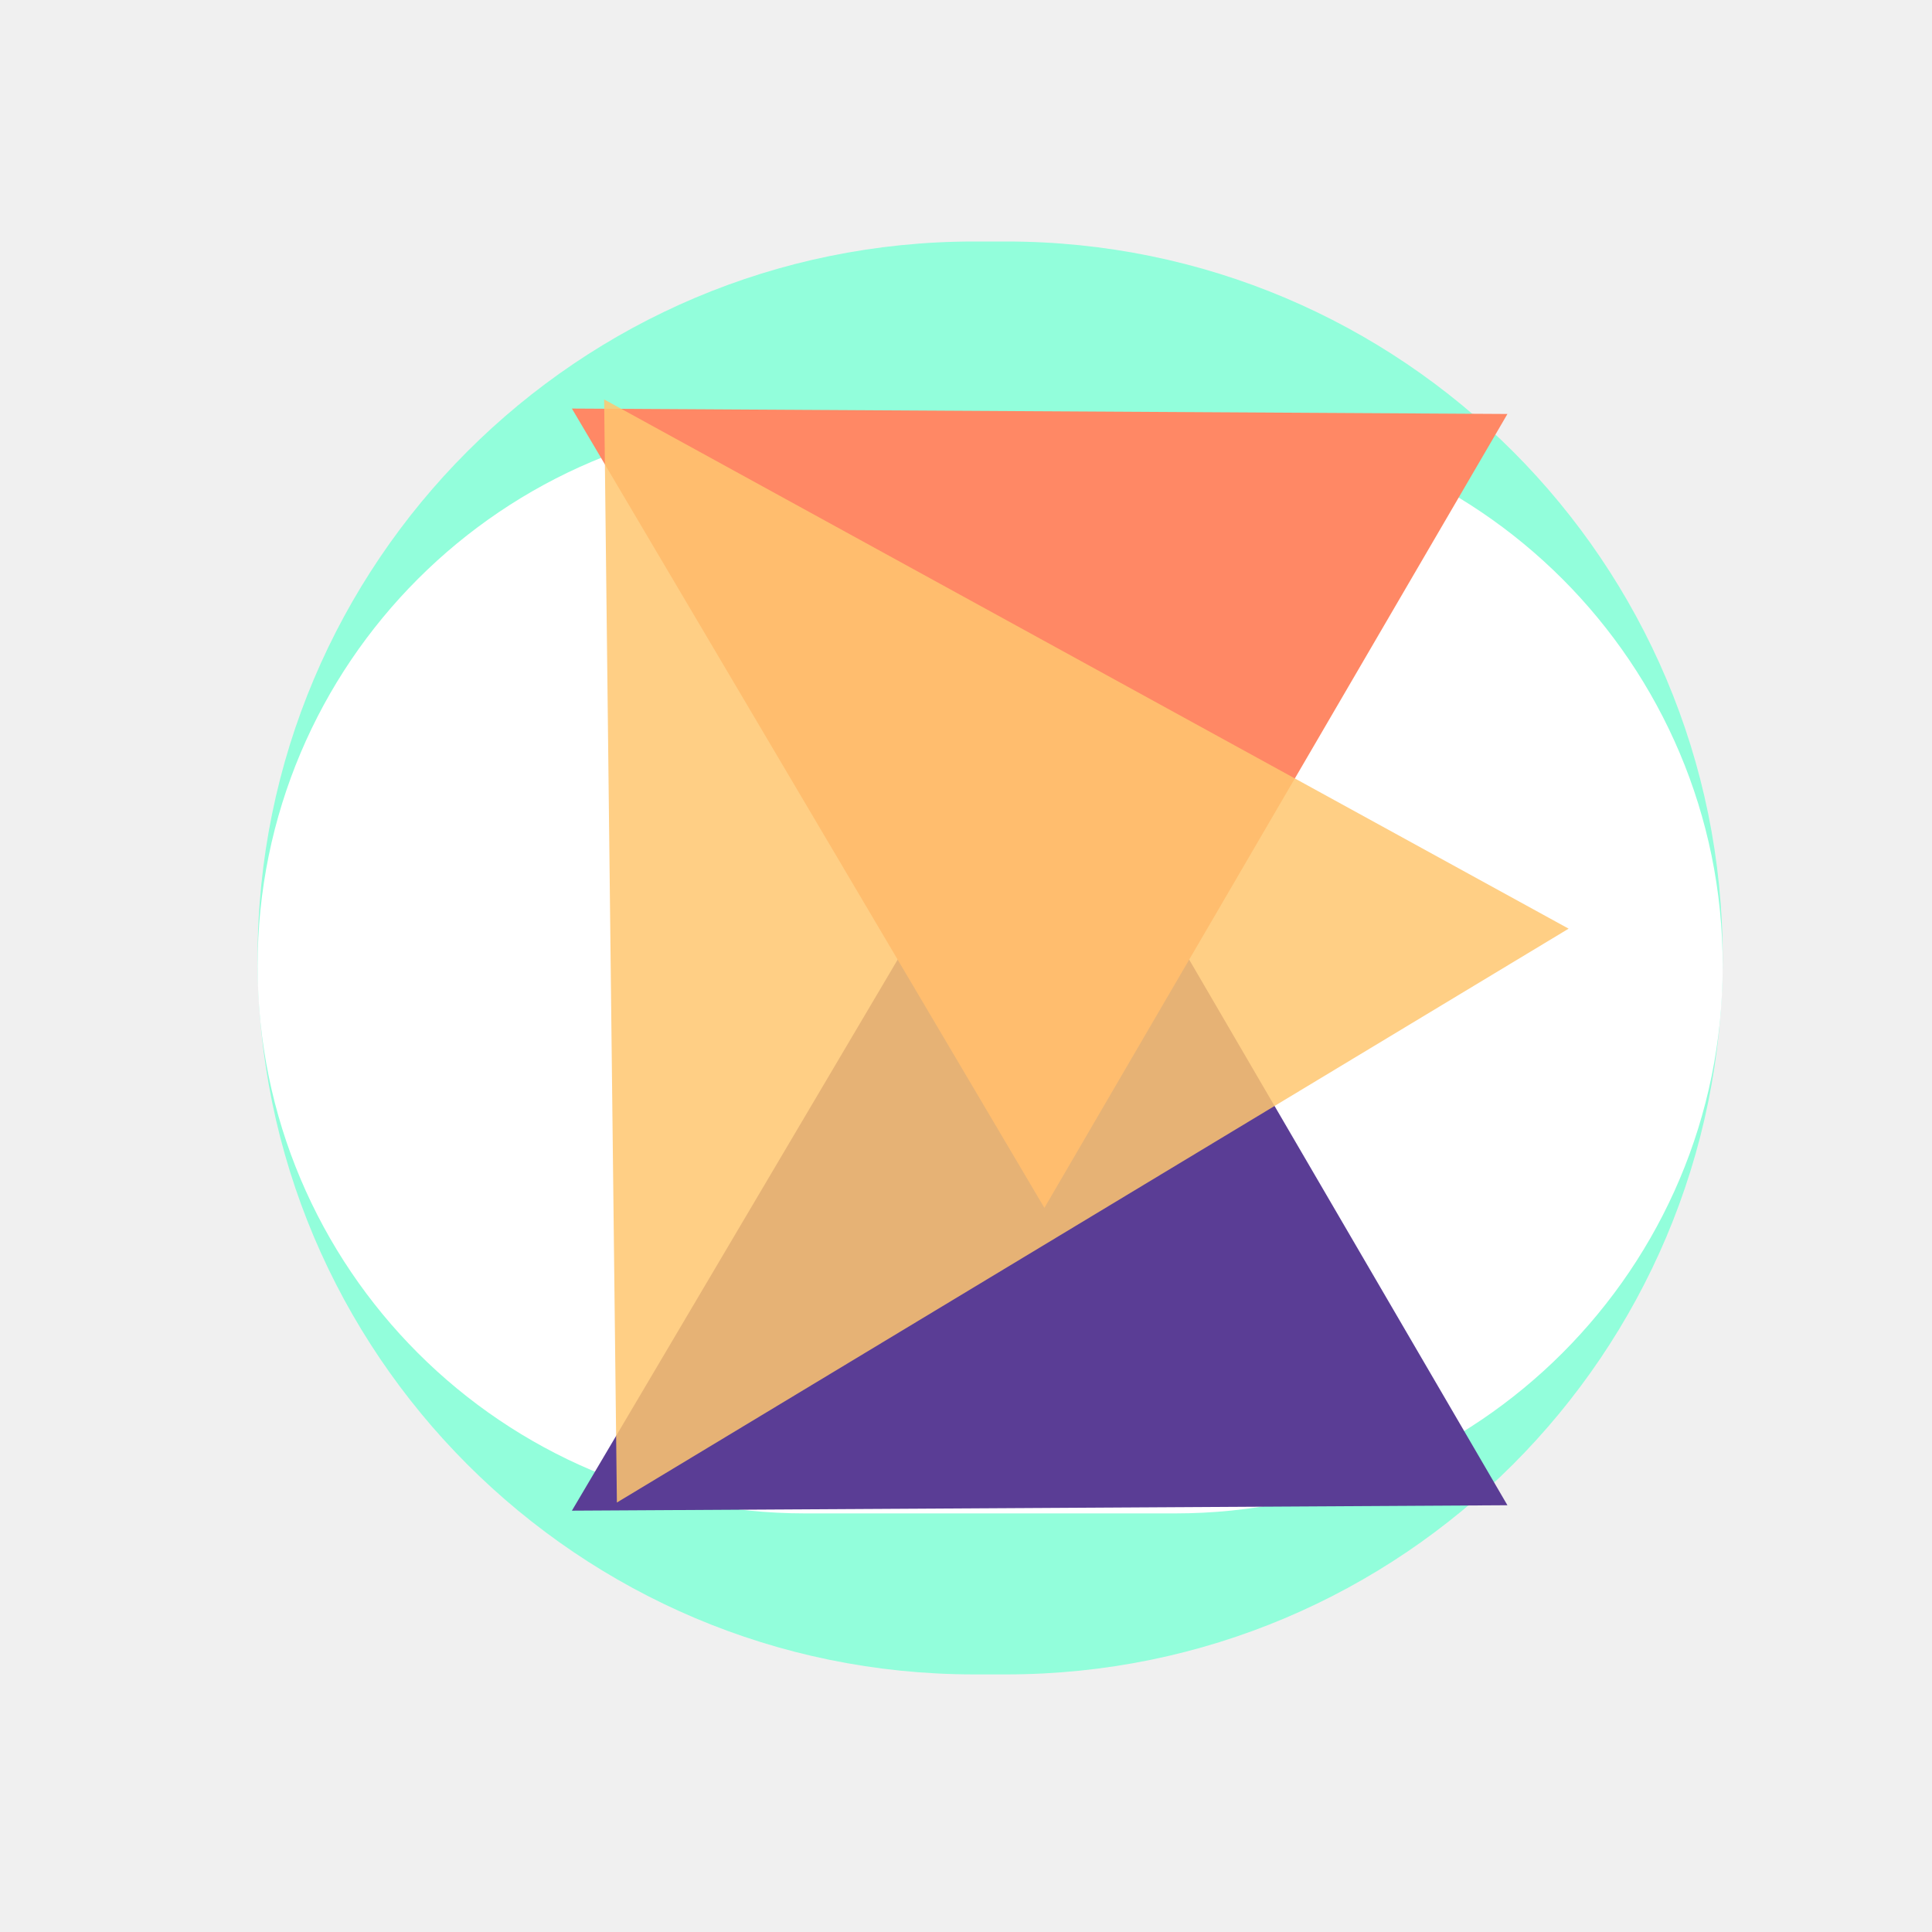
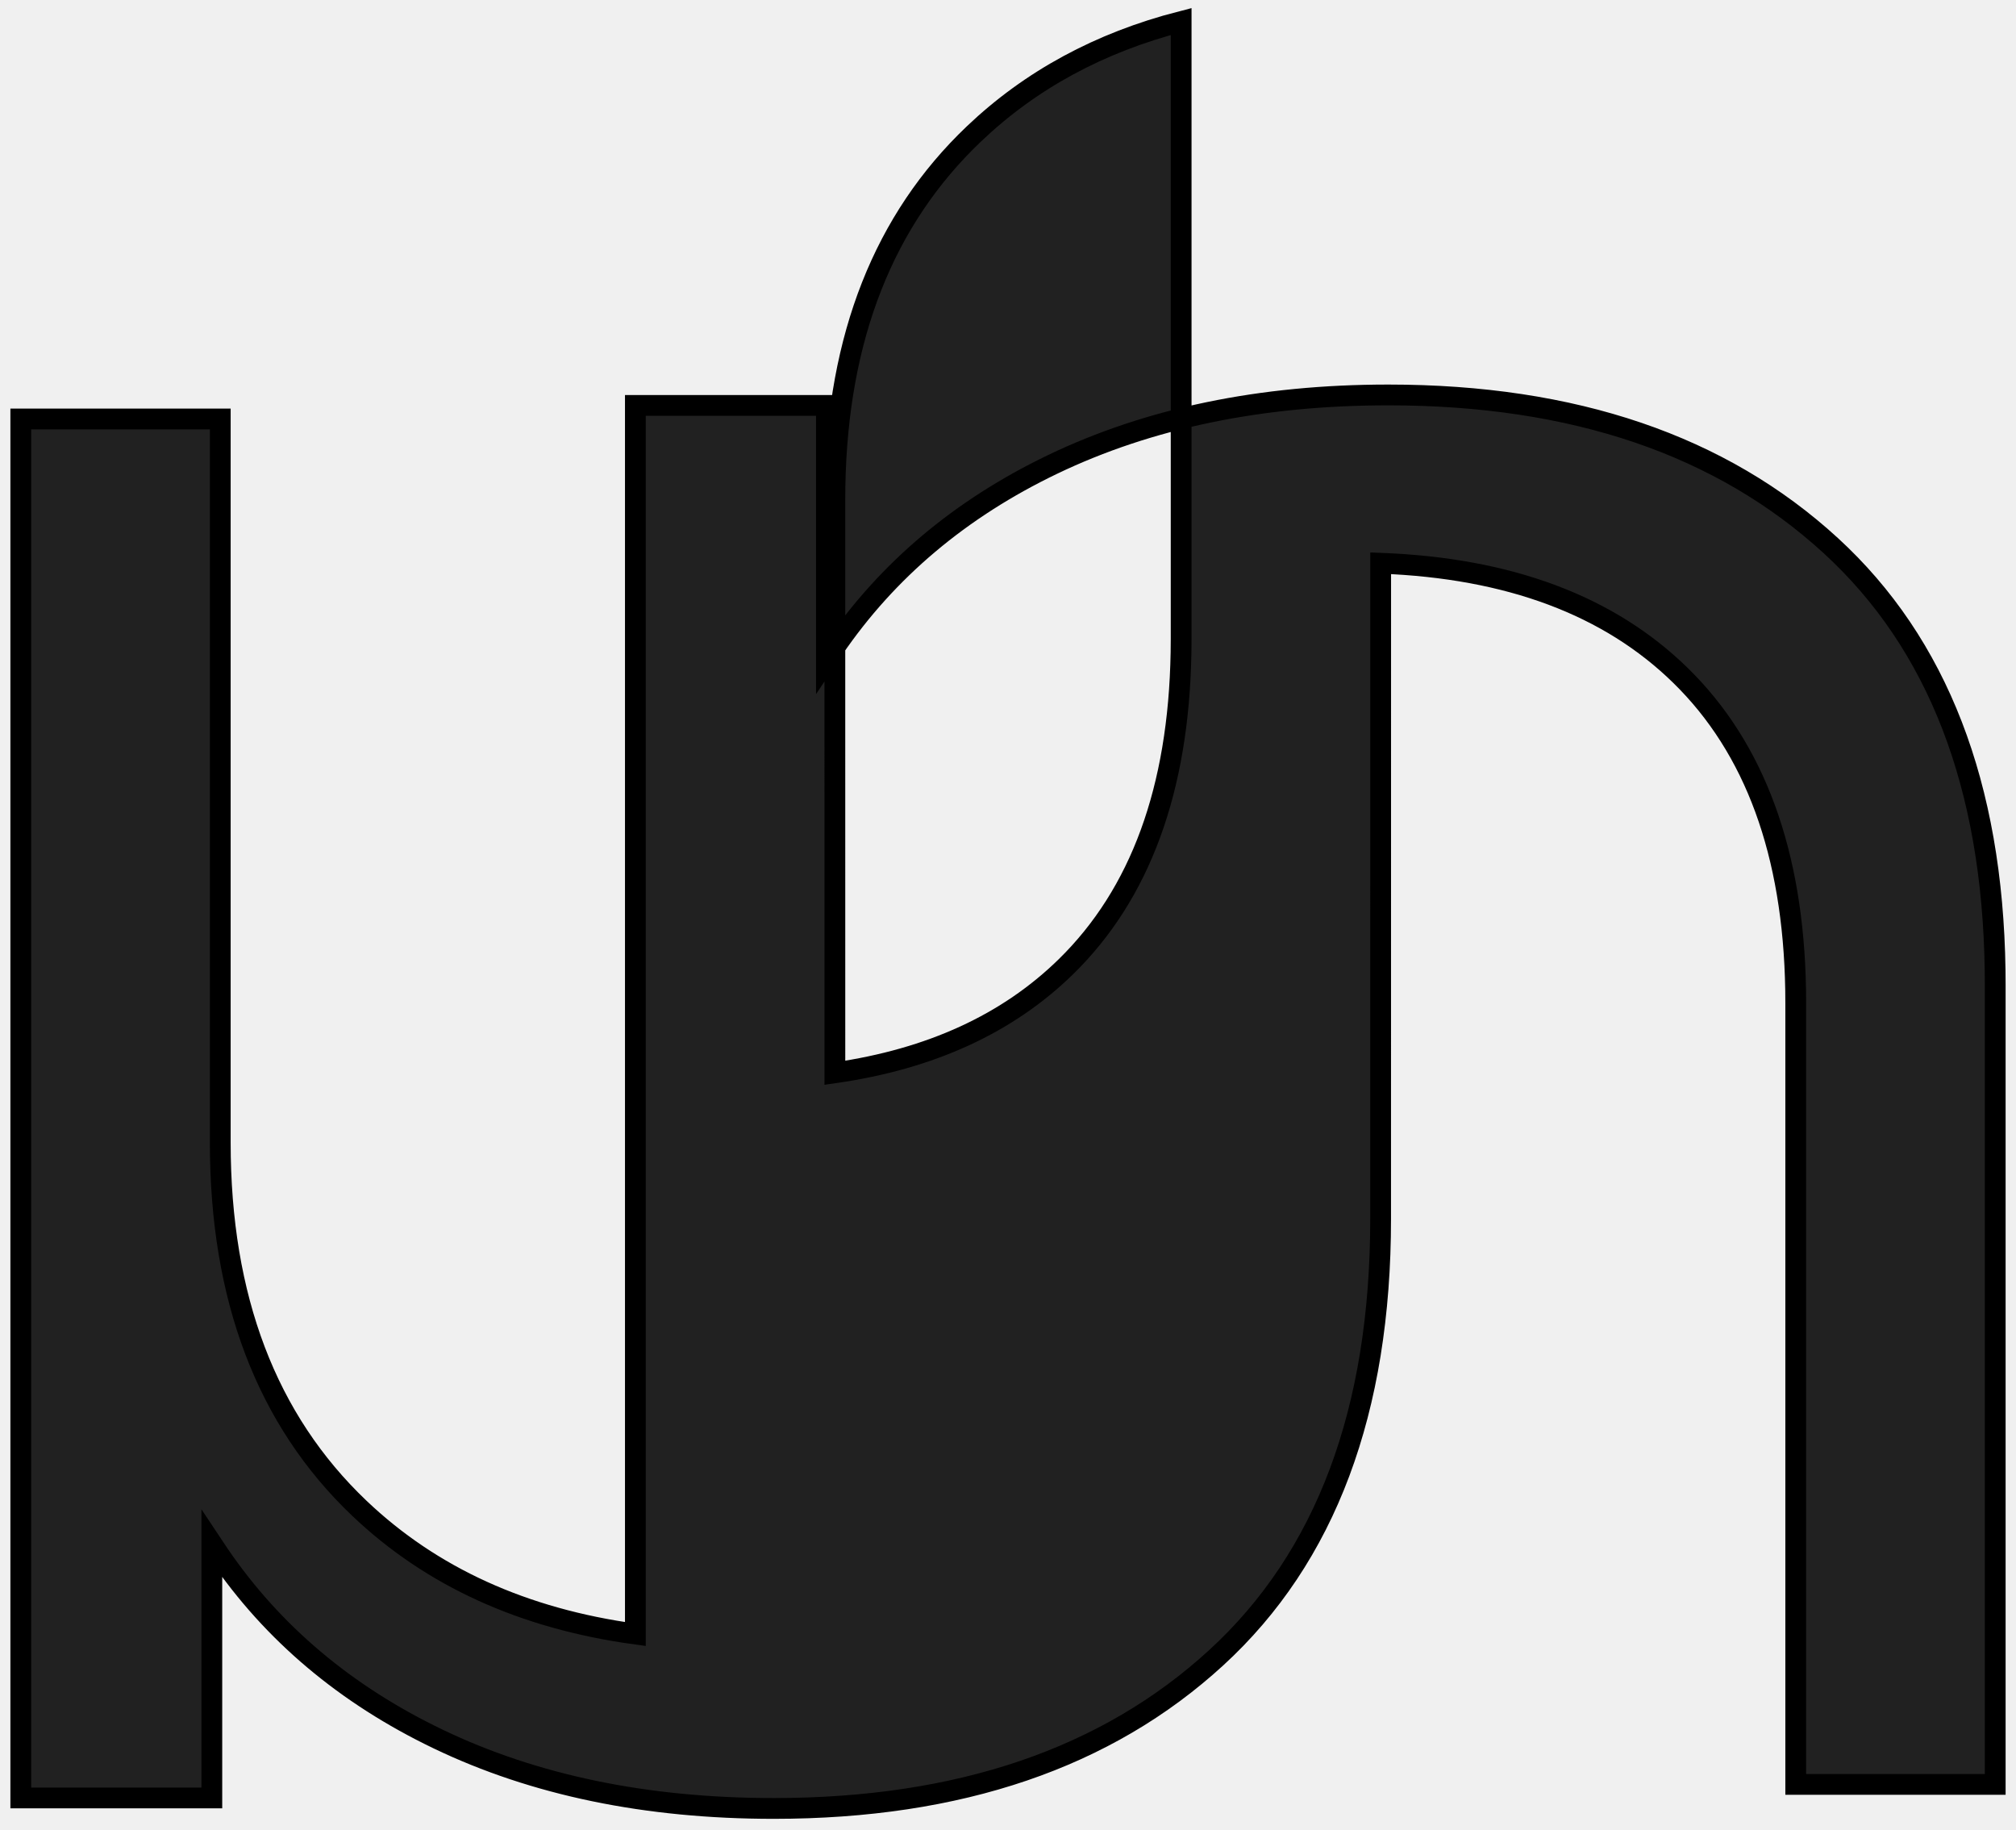
- <svg xmlns="http://www.w3.org/2000/svg" width="120px" height="120px" viewBox="0 0 120 120" version="1.1">
+ <svg xmlns="http://www.w3.org/2000/svg" width="97px" height="88px" viewBox="0 0 97 88" version="1.1">
  <g id="Page-1" stroke="none" stroke-width="1" fill="none" fill-rule="evenodd">
-     <g id="Group">
-       <rect id="Rectangle" fill="#92FEDB" x="16" y="15" width="91" height="89" rx="44.5" />
-       <rect id="Rectangle" fill="#FFFFFF" x="16" y="26" width="91" height="68" rx="34" />
-       <polygon id="Triangle" fill="#5A3D95" transform="translate(57.4952, 81.39867) rotate(-120) translate(-57.4952, -81.39867) " points="57.716 56.154 86.036 106.392 28.954 106.644" />
-       <polygon id="Triangle" fill="#FF8865" transform="translate(57.4952, 37.80754) scale(1, -1) rotate(-120) translate(-57.4952, -37.80754) " points="57.716 12.562 86.036 62.801 28.954 63.053" />
-       <polygon id="Triangle" fill-opacity="0.848" fill="#FFC770" transform="translate(53.04489, 67.28334) scale(1, -1) rotate(-29) translate(-53.04489, -67.28334) " points="52.788 37.367 87.21 97.2 18.879 96.907" />
+     <g id="Combined-Shape-2" transform="translate(0.504, 0.12)" fill="#212121" stroke="#000000">
+       <path d="M66.296,18.88 C75.219,18.88 82.316,21.297 87.588,26.132 C92.728,30.846 95.363,37.658 95.491,46.568 L95.496,47.257 L95.496,85.724 L85.898,85.724 L85.898,48.14 L85.893,47.498 C85.781,40.919 83.935,35.877 80.355,32.375 C76.914,29.007 72.104,27.208 65.927,26.977 L65.925,58.503 C65.925,67.752 63.289,74.793 58.016,79.628 C52.744,84.463 45.647,86.88 36.725,86.88 C30.597,86.88 25.212,85.766 20.571,83.538 C16.131,81.407 12.619,78.448 10.035,74.663 L9.688,74.142 L9.688,86.376 L0.496,86.376 L0.496,20.036 L10.094,20.036 L10.094,54.845 C10.094,62.329 12.325,68.193 16.786,72.439 C20.249,75.735 24.676,77.752 30.067,78.49 L30.067,19.384 L39.26,19.384 L39.26,31.618 L39.606,31.097 C42.191,27.312 45.703,24.353 50.142,22.222 C54.783,19.994 60.168,18.88 66.296,18.88 Z M56.327,0.915 C52.406,1.924 49.083,3.726 46.357,6.321 C42.027,10.442 39.798,16.088 39.671,23.259 L39.665,23.915 L39.666,51.49 C44.278,50.827 47.984,49.125 50.784,46.385 C54.364,42.883 56.209,37.841 56.321,31.262 L56.327,30.62 L56.327,0.915 Z" id="Shape" />
    </g>
  </g>
</svg>
